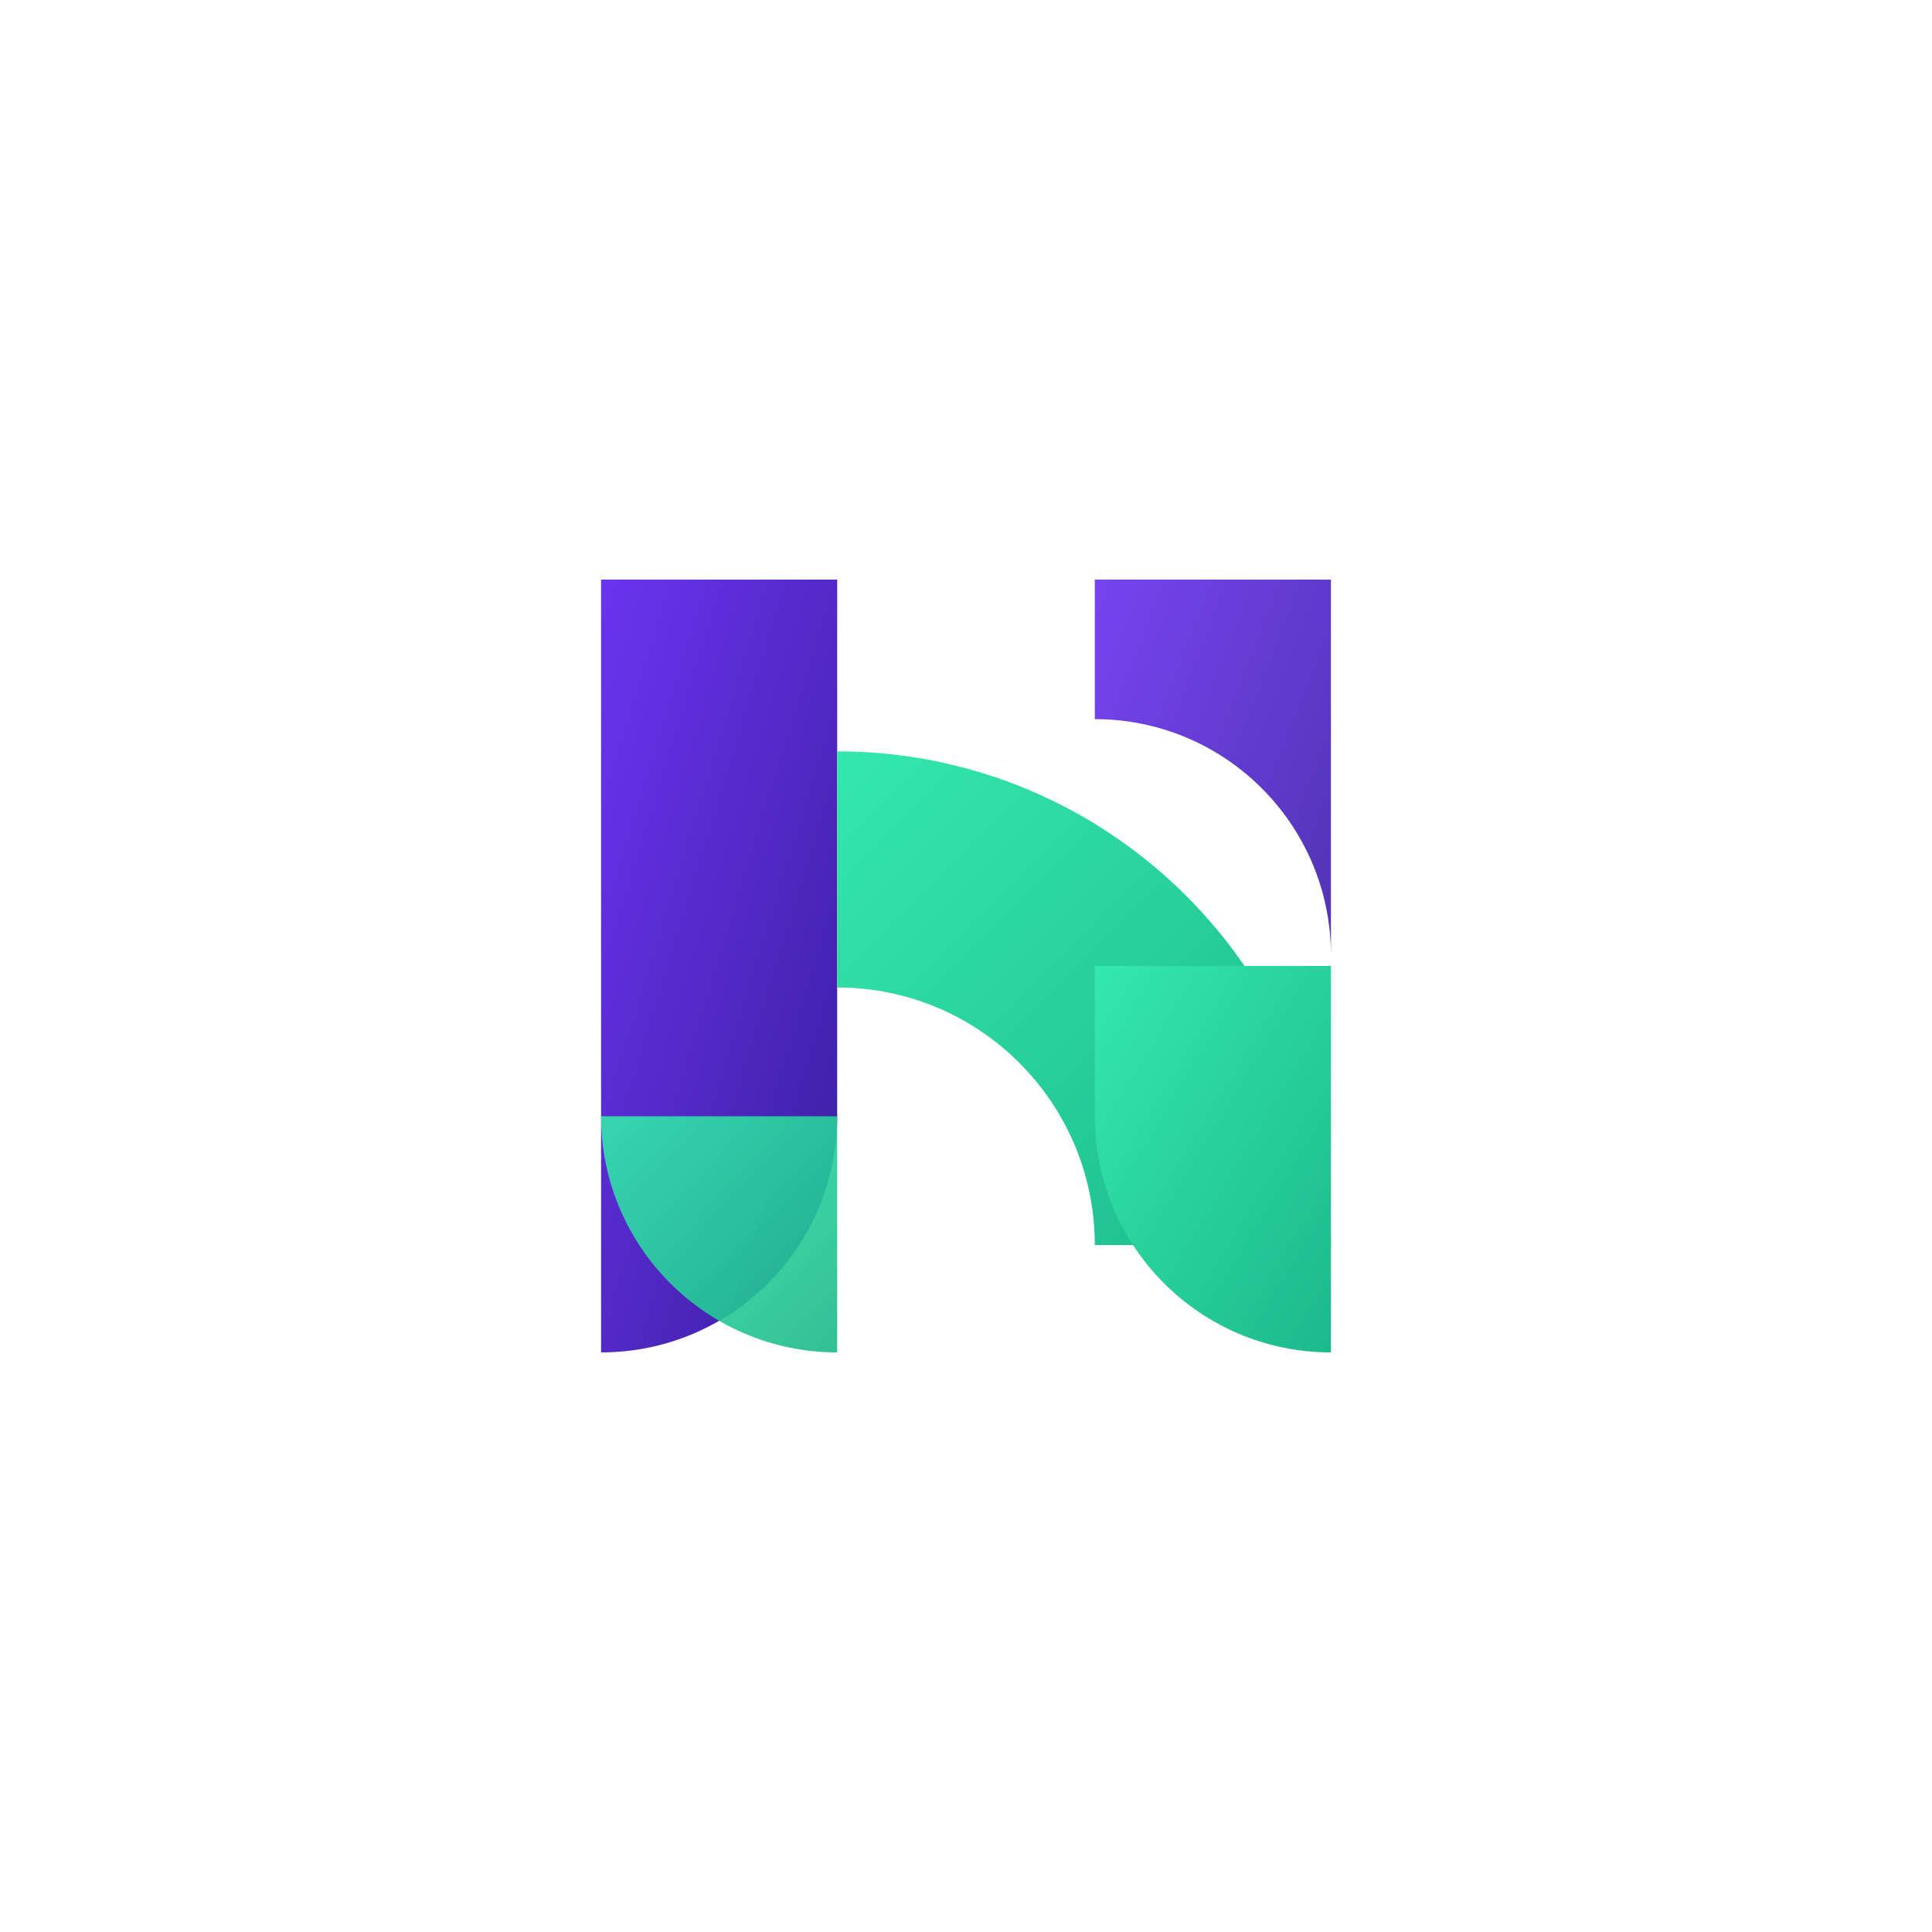
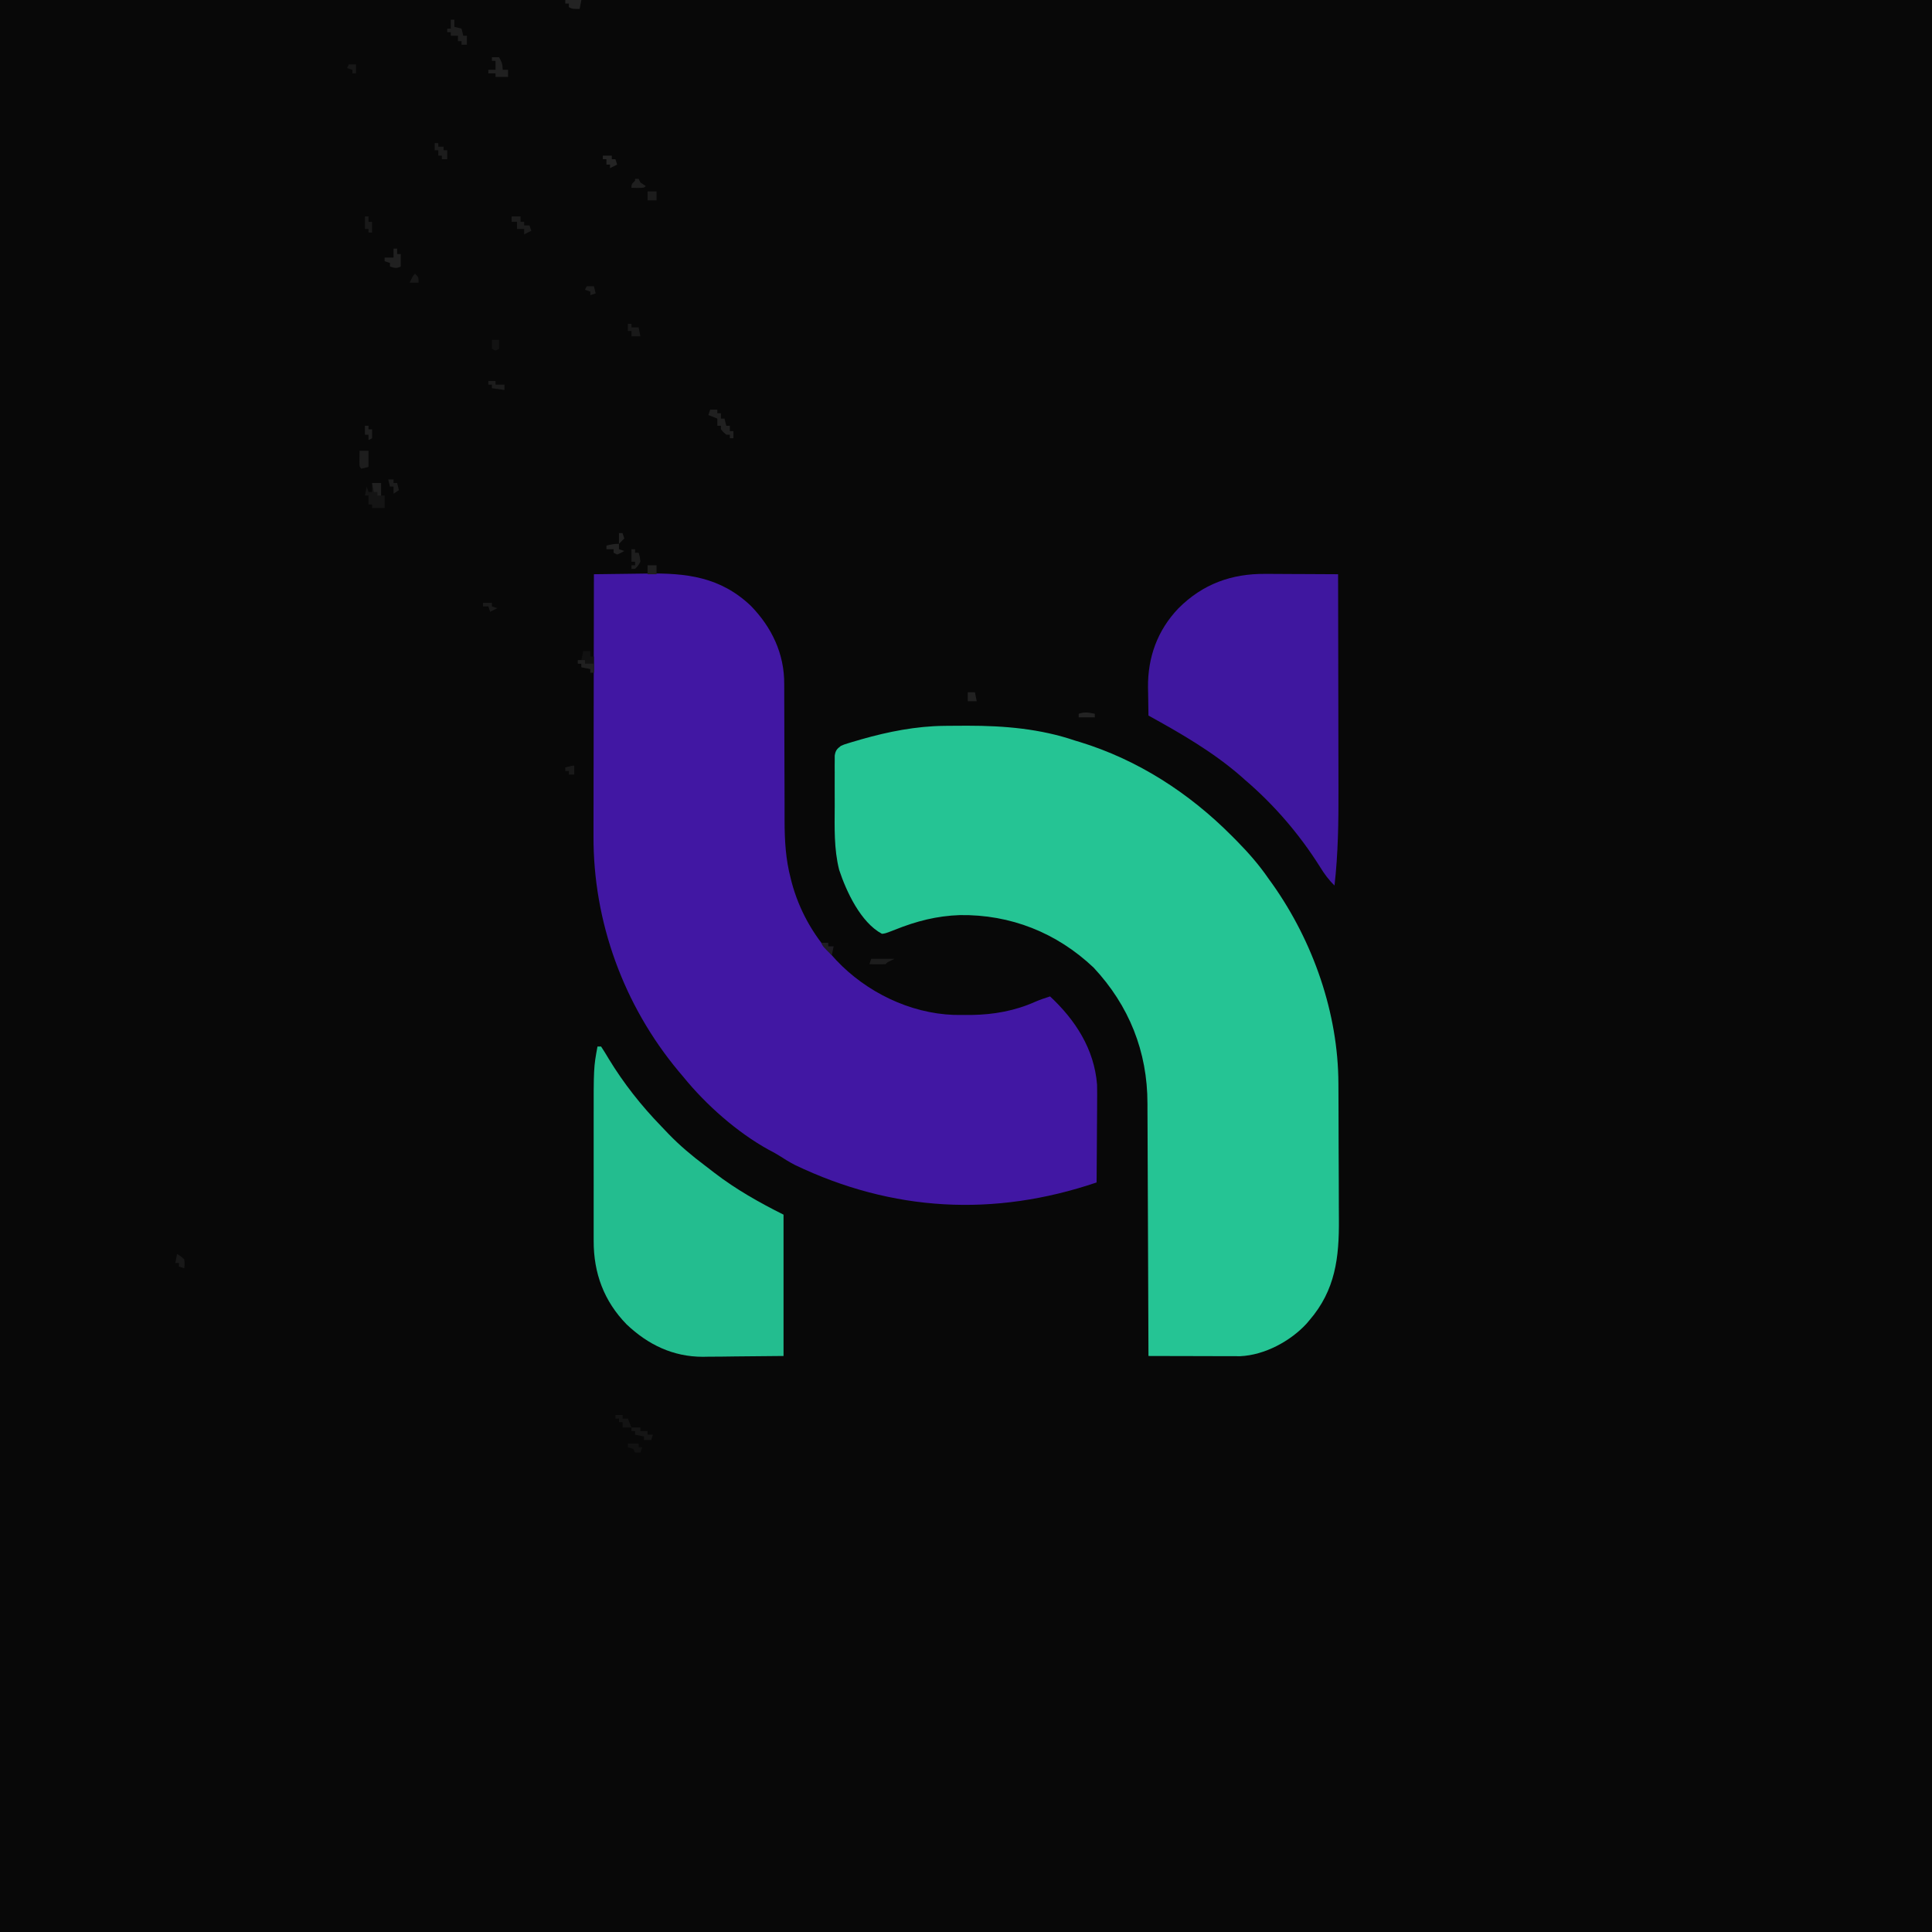
- <svg xmlns="http://www.w3.org/2000/svg" viewBox="0 0 1080 1080" role="img" aria-label="Oracle Borderless">
-   <defs>
-     <linearGradient id="v" x1="0" y1="0" x2="1" y2="1">
-       <stop offset="0" stop-color="#6B34F0" />
-       <stop offset="1" stop-color="#3A1E9E" />
-     </linearGradient>
-     <linearGradient id="g" x1="0" y1="0" x2="1" y2="1">
-       <stop offset="0" stop-color="#34E8AD" />
-       <stop offset="1" stop-color="#1CB98A" />
-     </linearGradient>
-   </defs>
-   <path fill="url(#v)" d="M336 324h132v300a132 132 0 0 1-132 132V324z" />
-   <path fill="url(#v)" d="M612 324h132v210a132 132 0 0 1-132 132 132 132 0 0 0 0-264V324z" opacity="0.92" />
-   <path fill="url(#g)" d="M468 420a276 276 0 0 1 276 276h-132a144 144 0 0 0-144-144z" />
-   <path fill="url(#g)" d="M612 540h132v216a132 132 0 0 1-132-132V540z" />
-   <path fill="url(#g)" d="M336 624h132v132a132 132 0 0 1-132-132z" opacity="0.9" />
+ <svg xmlns="http://www.w3.org/2000/svg" version="1.1" width="1080" height="1080" viewBox="0 0 1080 1080">
+   <path d="M0 0 C356.4 0 712.8 0 1080 0 C1080 356.4 1080 712.8 1080 1080 C723.6 1080 367.2 1080 0 1080 C0 723.6 0 367.2 0 0 Z " fill="#080808" transform="translate(0,0)" />
+   <path d="M0 0 C7.255 -0.128 14.509 -0.215 21.765 -0.275 C24.227 -0.3 26.688 -0.334 29.149 -0.377 C51.664 -0.766 70.656 1.457 87.719 17.656 C99.48 29.74 106.499 44.506 106.385 61.444 C106.39 62.436 106.396 63.428 106.401 64.449 C106.411 66.586 106.414 68.723 106.411 70.859 C106.406 74.254 106.42 77.649 106.439 81.044 C106.476 88.258 106.49 95.473 106.5 102.688 C106.512 111.038 106.534 119.389 106.58 127.739 C106.593 131.06 106.589 134.38 106.585 137.701 C106.614 148.851 107.164 159.181 110 170 C110.187 170.747 110.373 171.494 110.566 172.264 C114.621 187.402 122.366 201.539 133 213 C133.82 213.911 134.64 214.823 135.484 215.762 C152.272 233.568 176.547 245.437 201.129 246.336 C203.273 246.366 205.418 246.378 207.562 246.375 C208.695 246.373 209.827 246.372 210.994 246.37 C223.521 246.189 235.36 244.083 246.859 238.93 C249.52 237.774 252.241 236.891 255 236 C269.19 249.266 279.677 265.385 281.264 285.311 C281.344 288.831 281.338 292.339 281.293 295.859 C281.289 297.13 281.284 298.4 281.28 299.709 C281.266 303.043 281.239 306.377 281.206 309.711 C281.175 313.13 281.162 316.549 281.146 319.969 C281.114 326.646 281.064 333.323 281 340 C223.77 359.403 166.949 356.374 112.384 330.229 C109.37 328.675 106.529 326.921 103.685 325.081 C101.763 323.848 99.781 322.79 97.75 321.75 C80.18 312.09 62.682 296.625 50 281 C49.112 279.948 48.224 278.896 47.336 277.844 C16.601 240.979 -0.468 194.159 -0.227 146.221 C-0.226 144.612 -0.227 143.004 -0.228 141.396 C-0.229 137.085 -0.217 132.774 -0.203 128.463 C-0.19 123.938 -0.189 119.412 -0.187 114.886 C-0.181 106.341 -0.164 97.796 -0.144 89.25 C-0.122 79.511 -0.111 69.772 -0.101 60.033 C-0.08 40.022 -0.045 20.011 0 0 Z " fill="#4117A3" transform="translate(332,321)" />
+   <path d="M0 0 C0.826 -0.01 1.652 -0.019 2.503 -0.029 C5.173 -0.054 7.842 -0.067 10.512 -0.074 C11.424 -0.077 12.336 -0.079 13.275 -0.082 C33.7 -0.088 53.736 1.619 73.199 8.238 C74.109 8.51 75.019 8.782 75.957 9.062 C108.353 19.034 136.967 37.542 160.762 61.488 C161.68 62.411 162.598 63.335 163.544 64.286 C170.057 70.911 175.928 77.57 181.199 85.238 C181.994 86.343 182.79 87.447 183.586 88.551 C206.232 120.587 220.265 160.555 220.376 199.92 C220.383 200.949 220.389 201.978 220.396 203.038 C220.416 206.419 220.427 209.799 220.438 213.18 C220.442 214.343 220.446 215.506 220.45 216.705 C220.471 222.864 220.485 229.022 220.494 235.181 C220.505 241.503 220.54 247.824 220.58 254.146 C220.606 259.042 220.614 263.939 220.618 268.835 C220.623 271.164 220.634 273.492 220.653 275.821 C220.814 297.282 218.702 315.402 204.199 332.238 C203.689 332.844 203.178 333.45 202.652 334.074 C193.601 343.977 179.118 351.743 165.548 352.359 C164.6 352.356 163.651 352.354 162.675 352.352 C161.594 352.352 160.513 352.352 159.4 352.352 C158.244 352.346 157.089 352.341 155.898 352.336 C154.707 352.335 153.515 352.333 152.288 352.332 C148.487 352.326 144.687 352.314 140.887 352.301 C138.308 352.296 135.729 352.291 133.15 352.287 C126.833 352.276 120.516 352.259 114.199 352.238 C114.197 351.454 114.194 350.67 114.192 349.862 C114.133 330.721 114.057 311.58 113.964 292.439 C113.919 283.182 113.879 273.925 113.853 264.668 C113.83 256.594 113.796 248.519 113.751 240.444 C113.727 236.174 113.708 231.905 113.702 227.635 C113.695 223.603 113.675 219.572 113.645 215.54 C113.636 214.073 113.632 212.606 113.634 211.139 C113.658 182.046 103.319 156.296 83.512 135.113 C62.901 115.611 37.085 105.361 8.738 105.784 C-4.149 106.224 -15.512 109.162 -27.438 113.934 C-32.961 116.076 -32.961 116.076 -34.801 116.238 C-46.664 109.887 -54.678 92.655 -58.7 80.526 C-61.66 68.803 -61.253 56.862 -61.192 44.848 C-61.176 41.022 -61.192 37.196 -61.211 33.369 C-61.209 30.936 -61.205 28.503 -61.199 26.07 C-61.205 24.927 -61.211 23.783 -61.218 22.605 C-61.203 21.021 -61.203 21.021 -61.189 19.406 C-61.187 18.477 -61.184 17.549 -61.182 16.593 C-60.73 13.8 -60.01 12.945 -57.801 11.238 C-55.958 10.41 -55.958 10.41 -53.871 9.773 C-53.086 9.533 -52.3 9.292 -51.491 9.044 C-50.645 8.799 -49.798 8.553 -48.926 8.301 C-48.048 8.042 -47.171 7.783 -46.267 7.517 C-31.267 3.235 -15.628 0.154 0 0 Z " fill="#25C494" transform="translate(527.8008,405.7617)" />
+   <path d="M0 0 C1.164 0.003 2.327 0.006 3.526 0.009 C7.214 0.02 10.902 0.045 14.59 0.07 C17.102 0.08 19.615 0.089 22.127 0.098 C28.261 0.12 34.394 0.153 40.527 0.195 C40.574 19.486 40.609 38.777 40.631 58.067 C40.641 67.027 40.655 75.987 40.678 84.946 C40.698 92.766 40.711 100.587 40.716 108.407 C40.718 112.538 40.724 116.668 40.739 120.799 C40.8 138.7 40.551 156.379 38.527 174.195 C35.22 170.997 32.794 167.666 30.402 163.758 C19.001 145.633 4.798 129.093 -11.473 115.195 C-12.277 114.479 -13.081 113.762 -13.91 113.023 C-29.483 99.486 -47.469 89.125 -65.473 79.195 C-65.561 75.112 -65.614 71.029 -65.66 66.945 C-65.685 65.806 -65.71 64.666 -65.736 63.492 C-65.881 46.548 -60.458 31.561 -48.728 19.255 C-35.062 5.589 -18.982 -0.176 0 0 Z " fill="#3F179F" transform="translate(707.4727,320.8047)" />
+   <path d="M0 0 C0.66 0 1.32 0 2 0 C3.516 2.285 4.923 4.576 6.312 6.938 C14.623 20.61 24.445 33.041 35.572 44.525 C36.961 45.959 38.332 47.409 39.703 48.859 C46.071 55.451 52.877 61.135 60.185 66.629 C61.966 67.975 63.728 69.343 65.488 70.715 C77.446 79.898 90.532 87.266 104 94 C104 120.07 104 146.14 104 173 C95.193 173.083 86.386 173.165 77.312 173.25 C74.559 173.286 71.806 173.323 68.97 173.36 C66.747 173.372 64.524 173.382 62.301 173.391 C61.18 173.411 60.059 173.432 58.904 173.453 C42.235 173.46 28.218 166.683 16.246 155.305 C3.624 142.353 -2.173 126.681 -2.129 108.754 C-2.131 107.854 -2.133 106.954 -2.135 106.026 C-2.139 103.062 -2.136 100.097 -2.133 97.133 C-2.133 95.054 -2.134 92.974 -2.136 90.895 C-2.137 86.536 -2.135 82.177 -2.13 77.817 C-2.125 72.276 -2.128 66.734 -2.134 61.193 C-2.138 56.894 -2.136 52.596 -2.134 48.298 C-2.133 46.257 -2.134 44.217 -2.136 42.177 C-2.164 11.772 -2.164 11.772 0 0 Z " fill="#23BD8F" transform="translate(334,585)" />
+   <path d="M0 0 C1.65 0 3.3 0 5 0 C5 2.31 5 4.62 5 7 C5.66 7 6.32 7 7 7 C7 9.31 7 11.62 7 14 C4.69 14 2.38 14 0 14 C0 13.34 0 12.68 0 12 C-0.66 12 -1.32 12 -2 12 C-2 10.35 -2 8.7 -2 7 C-2.66 7 -3.32 7 -4 7 C-3.67 5.35 -3.34 3.7 -3 2 C-2.67 2.99 -2.34 3.98 -2 5 C-1.34 5 -0.68 5 0 5 C0 3.35 0 1.7 0 0 Z " fill="#141414" transform="translate(208,270)" />
+   <path d="M0 0 C1.32 0 2.64 0 4 0 C4 0.66 4 1.32 4 2 C4.66 2 5.32 2 6 2 C6 2.99 6 3.98 6 5 C6.66 5 7.32 5 8 5 C8.33 6.32 8.66 7.64 9 9 C9.66 9 10.32 9 11 9 C11 9.99 11 10.98 11 12 C11.66 12 12.32 12 13 12 C13 13.32 13 14.64 13 16 C12.34 16 11.68 16 11 16 C11 15.34 11 14.68 11 14 C10.34 14 9.68 14 9 14 C7.375 12.625 7.375 12.625 6 11 C6 10.34 6 9.68 6 9 C5.34 9 4.68 9 4 9 C4 7.68 4 6.36 4 5 C1.525 4.01 1.525 4.01 -1 3 C-0.67 2.01 -0.34 1.02 0 0 Z " fill="#202020" transform="translate(397,229)" />
+   <path d="M0 0 C1.32 0 2.64 0 4 0 C4 0.99 4 1.98 4 3 C4.66 3 5.32 3 6 3 C6 5.97 6 8.94 6 12 C5.34 12 4.68 12 4 12 C4 11.34 4 10.68 4 10 C2.35 9.67 0.7 9.34 -1 9 C-1 8.34 -1 7.68 -1 7 C-1.66 7 -2.32 7 -3 7 C-3 6.34 -3 5.68 -3 5 C-2.34 5 -1.68 5 -1 5 C-0.67 3.35 -0.34 1.7 0 0 Z " fill="#111111" transform="translate(326,364)" />
+   <path d="M0 0 C0.66 0 1.32 0 2 0 C2 1.32 2 2.64 2 4 C3.32 4.33 4.64 4.66 6 5 C6.33 6.32 6.66 7.64 7 9 C7.66 9 8.32 9 9 9 C9 10.65 9 12.3 9 14 C8.01 14 7.02 14 6 14 C6 13.34 6 12.68 6 12 C5.34 12 4.68 12 4 12 C4 11.01 4 10.02 4 9 C2.68 9 1.36 9 0 9 C0 8.34 0 7.68 0 7 C-0.66 7 -1.32 7 -2 7 C-2 6.34 -2 5.68 -2 5 C-1.34 5 -0.68 5 0 5 C0 3.35 0 1.7 0 0 Z " fill="#1E1E1E" transform="translate(252,11)" />
+   <path d="M0 0 C1.32 0 2.64 0 4 0 C5.461 2.647 6 3.894 6 7 C6.99 7 7.98 7 9 7 C9 8.32 9 9.64 9 11 C6.69 11 4.38 11 2 11 C2 10.34 2 9.68 2 9 C0.68 9 -0.64 9 -2 9 C-2 8.34 -2 7.68 -2 7 C-0.68 7 0.64 7 2 7 C2 5.35 2 3.7 2 2 C1.34 2 0.68 2 0 2 C0 1.34 0 0.68 0 0 Z " fill="#202020" transform="translate(275,32)" />
+   <path d="M0 0 C0.66 0 1.32 0 2 0 C2 0.99 2 1.98 2 3 C2.66 3 3.32 3 4 3 C4 5.31 4 7.62 4 10 C1.509 11.245 0.589 10.777 -2 10 C-2 9.34 -2 8.68 -2 8 C-2.99 7.67 -3.98 7.34 -5 7 C-5 6.34 -5 5.68 -5 5 C-3.35 5 -1.7 5 0 5 C0 3.35 0 1.7 0 0 Z " fill="#202020" transform="translate(220,139)" />
+   <path d="M0 0 C1.65 0 3.3 0 5 0 C5 2.97 5 5.94 5 9 C3.68 9.33 2.36 9.66 1 10 C0 9 0 9 -0.098 6.934 C-0.086 6.11 -0.074 5.286 -0.062 4.438 C-0.053 3.611 -0.044 2.785 -0.035 1.934 C-0.024 1.296 -0.012 0.657 0 0 Z " fill="#1D1D1D" transform="translate(201,252)" />
+   <path d="M0 0 C1.65 0 3.3 0 5 0 C5 0.99 5 1.98 5 3 C5.66 3 6.32 3 7 3 C7 3.66 7 4.32 7 5 C7.99 5 8.98 5 10 5 C10.33 5.99 10.66 6.98 11 8 C9.02 8.99 9.02 8.99 7 10 C7 9.01 7 8.02 7 7 C5.68 7 4.36 7 3 7 C3 5.68 3 4.36 3 3 C2.01 3 1.02 3 0 3 C0 2.01 0 1.02 0 0 Z " fill="#1C1C1C" transform="translate(286,121)" />
+   <path d="M0 0 C1.65 0 3.3 0 5 0 C5 0.66 5 1.32 5 2 C6.32 2 7.64 2 9 2 C9 2.66 9 3.32 9 4 C9.99 4 10.98 4 12 4 C11.67 4.99 11.34 5.98 11 7 C9.68 7 8.36 7 7 7 C7 6.34 7 5.68 7 5 C5.35 4.67 3.7 4.34 2 4 C2 3.34 2 2.68 2 2 C1.34 2 0.68 2 0 2 C0 1.34 0 0.68 0 0 Z " fill="#151515" transform="translate(353,798)" />
+   <path d="M0 0 C0.66 0 1.32 0 2 0 C2.33 0.99 2.66 1.98 3 3 C2.01 3.99 1.02 4.98 0 6 C0 4.02 0 2.04 0 0 Z M0 6 C0 6.99 0 7.98 0 9 C0.99 9.33 1.98 9.66 3 10 C1.125 11.062 1.125 11.062 -1 12 C-1.66 11.67 -2.32 11.34 -3 11 C-3 10.34 -3 9.68 -3 9 C-4.32 9 -5.64 9 -7 9 C-7 8.34 -7 7.68 -7 7 C-4.509 6.313 -2.621 6 0 6 Z " fill="#222222" transform="translate(346,298)" />
+   <path d="M0 0 C2.97 0 5.94 0 9 0 C8.67 1.65 8.34 3.3 8 5 C4 5 4 5 2 4 C2 3.34 2 2.68 2 2 C1.34 2 0.68 2 0 2 C0 1.34 0 0.68 0 0 Z " fill="#232323" transform="translate(316,0)" />
+   <path d="M0 0 C0.66 0 1.32 0 2 0 C2 0.66 2 1.32 2 2 C2.66 2 3.32 2 4 2 C4.688 4.25 4.688 4.25 5 7 C3.688 9.312 3.688 9.312 2 11 C1.34 11 0.68 11 0 11 C0 10.34 0 9.68 0 9 C0.66 9 1.32 9 2 9 C2 8.34 2 7.68 2 7 C1.34 7 0.68 7 0 7 C0 4.69 0 2.38 0 0 Z " fill="#1E1E1E" transform="translate(353,307)" />
+   <path d="M0 0 C0.66 0 1.32 0 2 0 C2 0.66 2 1.32 2 2 C2.99 2 3.98 2 5 2 C5 2.66 5 3.32 5 4 C5.66 4 6.32 4 7 4 C7 5.65 7 7.3 7 9 C6.01 9 5.02 9 4 9 C4 8.34 4 7.68 4 7 C3.34 7 2.68 7 2 7 C2 6.01 2 5.02 2 4 C1.34 4 0.68 4 0 4 C0 2.68 0 1.36 0 0 Z " fill="#1C1C1C" transform="translate(243,80)" />
+   <path d="M0 0 C1.32 0 2.64 0 4 0 C4 0.66 4 1.32 4 2 C4.99 2 5.98 2 7 2 C7.66 3.65 8.32 5.3 9 7 C7.35 7 5.7 7 4 7 C4 6.01 4 5.02 4 4 C3.34 4 2.68 4 2 4 C2 3.34 2 2.68 2 2 C1.34 2 0.68 2 0 2 C0 1.34 0 0.68 0 0 Z " fill="#131313" transform="translate(344,791)" />
+   <path d="M0 0 C4.29 0 8.58 0 13 0 C11.02 0.99 11.02 0.99 9 2 C8.67 2.33 8.34 2.66 8 3 C6.481 3.072 4.958 3.084 3.438 3.062 C2.611 3.053 1.785 3.044 0.934 3.035 C0.296 3.024 -0.343 3.012 -1 3 C-0.67 2.01 -0.34 1.02 0 0 Z " fill="#1D1D1D" transform="translate(487,536)" />
+   <path d="M0 0 C1.65 0 3.3 0 5 0 C5 0.66 5 1.32 5 2 C5.66 2 6.32 2 7 2 C7.33 2.99 7.66 3.98 8 5 C6.02 5.99 6.02 5.99 4 7 C4 6.34 4 5.68 4 5 C3.34 5 2.68 5 2 5 C2 4.01 2 3.02 2 2 C1.34 2 0.68 2 0 2 C0 1.34 0 0.68 0 0 Z " fill="#242424" transform="translate(337,87)" />
+   <path d="M0 0 C1.32 0 2.64 0 4 0 C4 0.66 4 1.32 4 2 C5.65 2 7.3 2 9 2 C9 3.65 9 5.3 9 7 C8.34 7 7.68 7 7 7 C7 6.34 7 5.68 7 5 C5.35 4.67 3.7 4.34 2 4 C2 3.34 2 2.68 2 2 C1.34 2 0.68 2 0 2 C0 1.34 0 0.68 0 0 Z " fill="#202020" transform="translate(323,369)" />
+   <path d="M0 0 C0.66 0 1.32 0 2 0 C2 0.66 2 1.32 2 2 C3.32 2 4.64 2 6 2 C6.33 3.65 6.66 5.3 7 7 C5.35 7 3.7 7 2 7 C2 6.01 2 5.02 2 4 C1.34 4 0.68 4 0 4 C0 2.68 0 1.36 0 0 Z " fill="#191919" transform="translate(351,181)" />
+   <path d="M0 0 C1.65 0 3.3 0 5 0 C5 2.31 5 4.62 5 7 C4.34 7 3.68 7 3 7 C3 6.34 3 5.68 3 5 C2.34 5 1.68 5 1 5 C0.67 3.35 0.34 1.7 0 0 Z " fill="#202020" transform="translate(208,270)" />
+   <path d="M0 0 C1.32 0 2.64 0 4 0 C4 0.66 4 1.32 4 2 C5.65 2 7.3 2 9 2 C9 2.99 9 3.98 9 5 C6.69 4.67 4.38 4.34 2 4 C2 3.34 2 2.68 2 2 C1.34 2 0.68 2 0 2 C0 1.34 0 0.68 0 0 Z " fill="#1C1C1C" transform="translate(273,213)" />
+   <path d="M0 0 C0.66 0 1.32 0 2 0 C2 0.99 2 1.98 2 3 C2.66 3 3.32 3 4 3 C4 4.98 4 6.96 4 9 C3.34 9 2.68 9 2 9 C2 8.34 2 7.68 2 7 C1.34 7 0.68 7 0 7 C0 4.69 0 2.38 0 0 Z " fill="#191919" transform="translate(204,121)" />
+   <path d="M0 0 C1.65 0 3.3 0 5 0 C5 1.65 5 3.3 5 5 C3.35 5 1.7 5 0 5 C0 3.35 0 1.7 0 0 Z " fill="#202020" transform="translate(362,316)" />
+   <path d="M0 0 C1.65 0 3.3 0 5 0 C5 1.65 5 3.3 5 5 C3.35 5 1.7 5 0 5 C0 3.35 0 1.7 0 0 Z " fill="#1C1C1C" transform="translate(362,107)" />
+   <path d="M0 0 C1.98 0 3.96 0 6 0 C6 0.66 6 1.32 6 2 C6.66 2 7.32 2 8 2 C7.67 2.99 7.34 3.98 7 5 C6.01 5 5.02 5 4 5 C3.67 4.34 3.34 3.68 3 3 C2.01 2.67 1.02 2.34 0 2 C0 1.34 0 0.68 0 0 Z " fill="#111111" transform="translate(351,807)" />
+   <path d="M0 0 C2 1.188 2 1.188 4 3 C4.25 5.688 4.25 5.688 4 8 C3.01 7.67 2.02 7.34 1 7 C1 6.34 1 5.68 1 5 C0.34 5 -0.32 5 -1 5 C-0.67 3.35 -0.34 1.7 0 0 Z " fill="#181818" transform="translate(99,701)" />
+   <path d="M0 0 C1.32 0 2.64 0 4 0 C4 0.66 4 1.32 4 2 C4.99 2 5.98 2 7 2 C6.67 3.65 6.34 5.3 6 7 C1.125 2.25 1.125 2.25 0 0 Z " fill="#1F1D22" transform="translate(459,527)" />
+   <path d="M0 0 C1.32 0 2.64 0 4 0 C4.33 1.65 4.66 3.3 5 5 C3.35 5 1.7 5 0 5 C0 3.35 0 1.7 0 0 Z " fill="#212121" transform="translate(541,387)" />
+   <path d="M0 0 C0.99 0 1.98 0 3 0 C3 0.66 3 1.32 3 2 C3.66 2 4.32 2 5 2 C5.33 3.32 5.66 4.64 6 6 C5.01 6.66 4.02 7.32 3 8 C3 6.68 3 5.36 3 4 C2.34 4 1.68 4 1 4 C0.67 2.68 0.34 1.36 0 0 Z " fill="#1C1C1C" transform="translate(217,268)" />
+   <path d="M0 0 C0.66 0 1.32 0 2 0 C2 0.66 2 1.32 2 2 C2.66 2 3.32 2 4 2 C4 3.65 4 5.3 4 7 C3.01 7.495 3.01 7.495 2 8 C2 7.01 2 6.02 2 5 C1.34 5 0.68 5 0 5 C0 3.35 0 1.7 0 0 Z " fill="#1F1F1F" transform="translate(204,238)" />
+   <path d="M0 0 C1.32 0 2.64 0 4 0 C4 1.65 4 3.3 4 5 C3.01 5.495 3.01 5.495 2 6 C1.34 5.67 0.68 5.34 0 5 C0 3.35 0 1.7 0 0 Z " fill="#121212" transform="translate(275,190)" />
+   <path d="M0 0 C0.66 0 1.32 0 2 0 C2.33 0.66 2.66 1.32 3 2 C3.99 2.66 4.98 3.32 6 4 C5 5 5 5 1.438 5.062 C0.303 5.042 -0.831 5.021 -2 5 C-2 3 -2 3 0 1 C0 0.67 0 0.34 0 0 Z " fill="#1F1F1F" transform="translate(355,100)" />
+   <path d="M0 0 C1.65 0 3.3 0 5 0 C5 0.66 5 1.32 5 2 C5.99 2.33 6.98 2.66 8 3 C6.02 3.99 6.02 3.99 4 5 C3.67 4.01 3.34 3.02 3 2 C2.01 2 1.02 2 0 2 C0 1.34 0 0.68 0 0 Z " fill="#1A1A1A" transform="translate(270,337)" />
+   <path d="M0 0 C0 0.66 0 1.32 0 2 C-2.97 2 -5.94 2 -9 2 C-9 1.34 -9 0.68 -9 0 C-5.522 -1.159 -3.541 -0.708 0 0 Z " fill="#232323" transform="translate(612,399)" />
+   <path d="M0 0 C1.32 0 2.64 0 4 0 C4.33 1.32 4.66 2.64 5 4 C4.01 4.33 3.02 4.66 2 5 C2 4.34 2 3.68 2 3 C1.01 2.67 0.02 2.34 -1 2 C-0.67 1.34 -0.34 0.68 0 0 Z " fill="#1C1C1C" transform="translate(328,160)" />
+   <path d="M0 0 C0 1.65 0 3.3 0 5 C-0.99 5 -1.98 5 -3 5 C-3 4.34 -3 3.68 -3 3 C-3.66 3 -4.32 3 -5 3 C-5 2.34 -5 1.68 -5 1 C-1.125 0 -1.125 0 0 0 Z " fill="#191919" transform="translate(321,428)" />
+   <path d="M0 0 C2 2 2 2 2 5 C0.35 5 -1.3 5 -3 5 C-1.125 1.125 -1.125 1.125 0 0 Z " fill="#181818" transform="translate(232,153)" />
+   <path d="M0 0 C1.32 0 2.64 0 4 0 C4 1.65 4 3.3 4 5 C3.34 5 2.68 5 2 5 C2 4.34 2 3.68 2 3 C1.01 2.67 0.02 2.34 -1 2 C-0.67 1.34 -0.34 0.68 0 0 Z " fill="#171717" transform="translate(195,36)" />
</svg>
